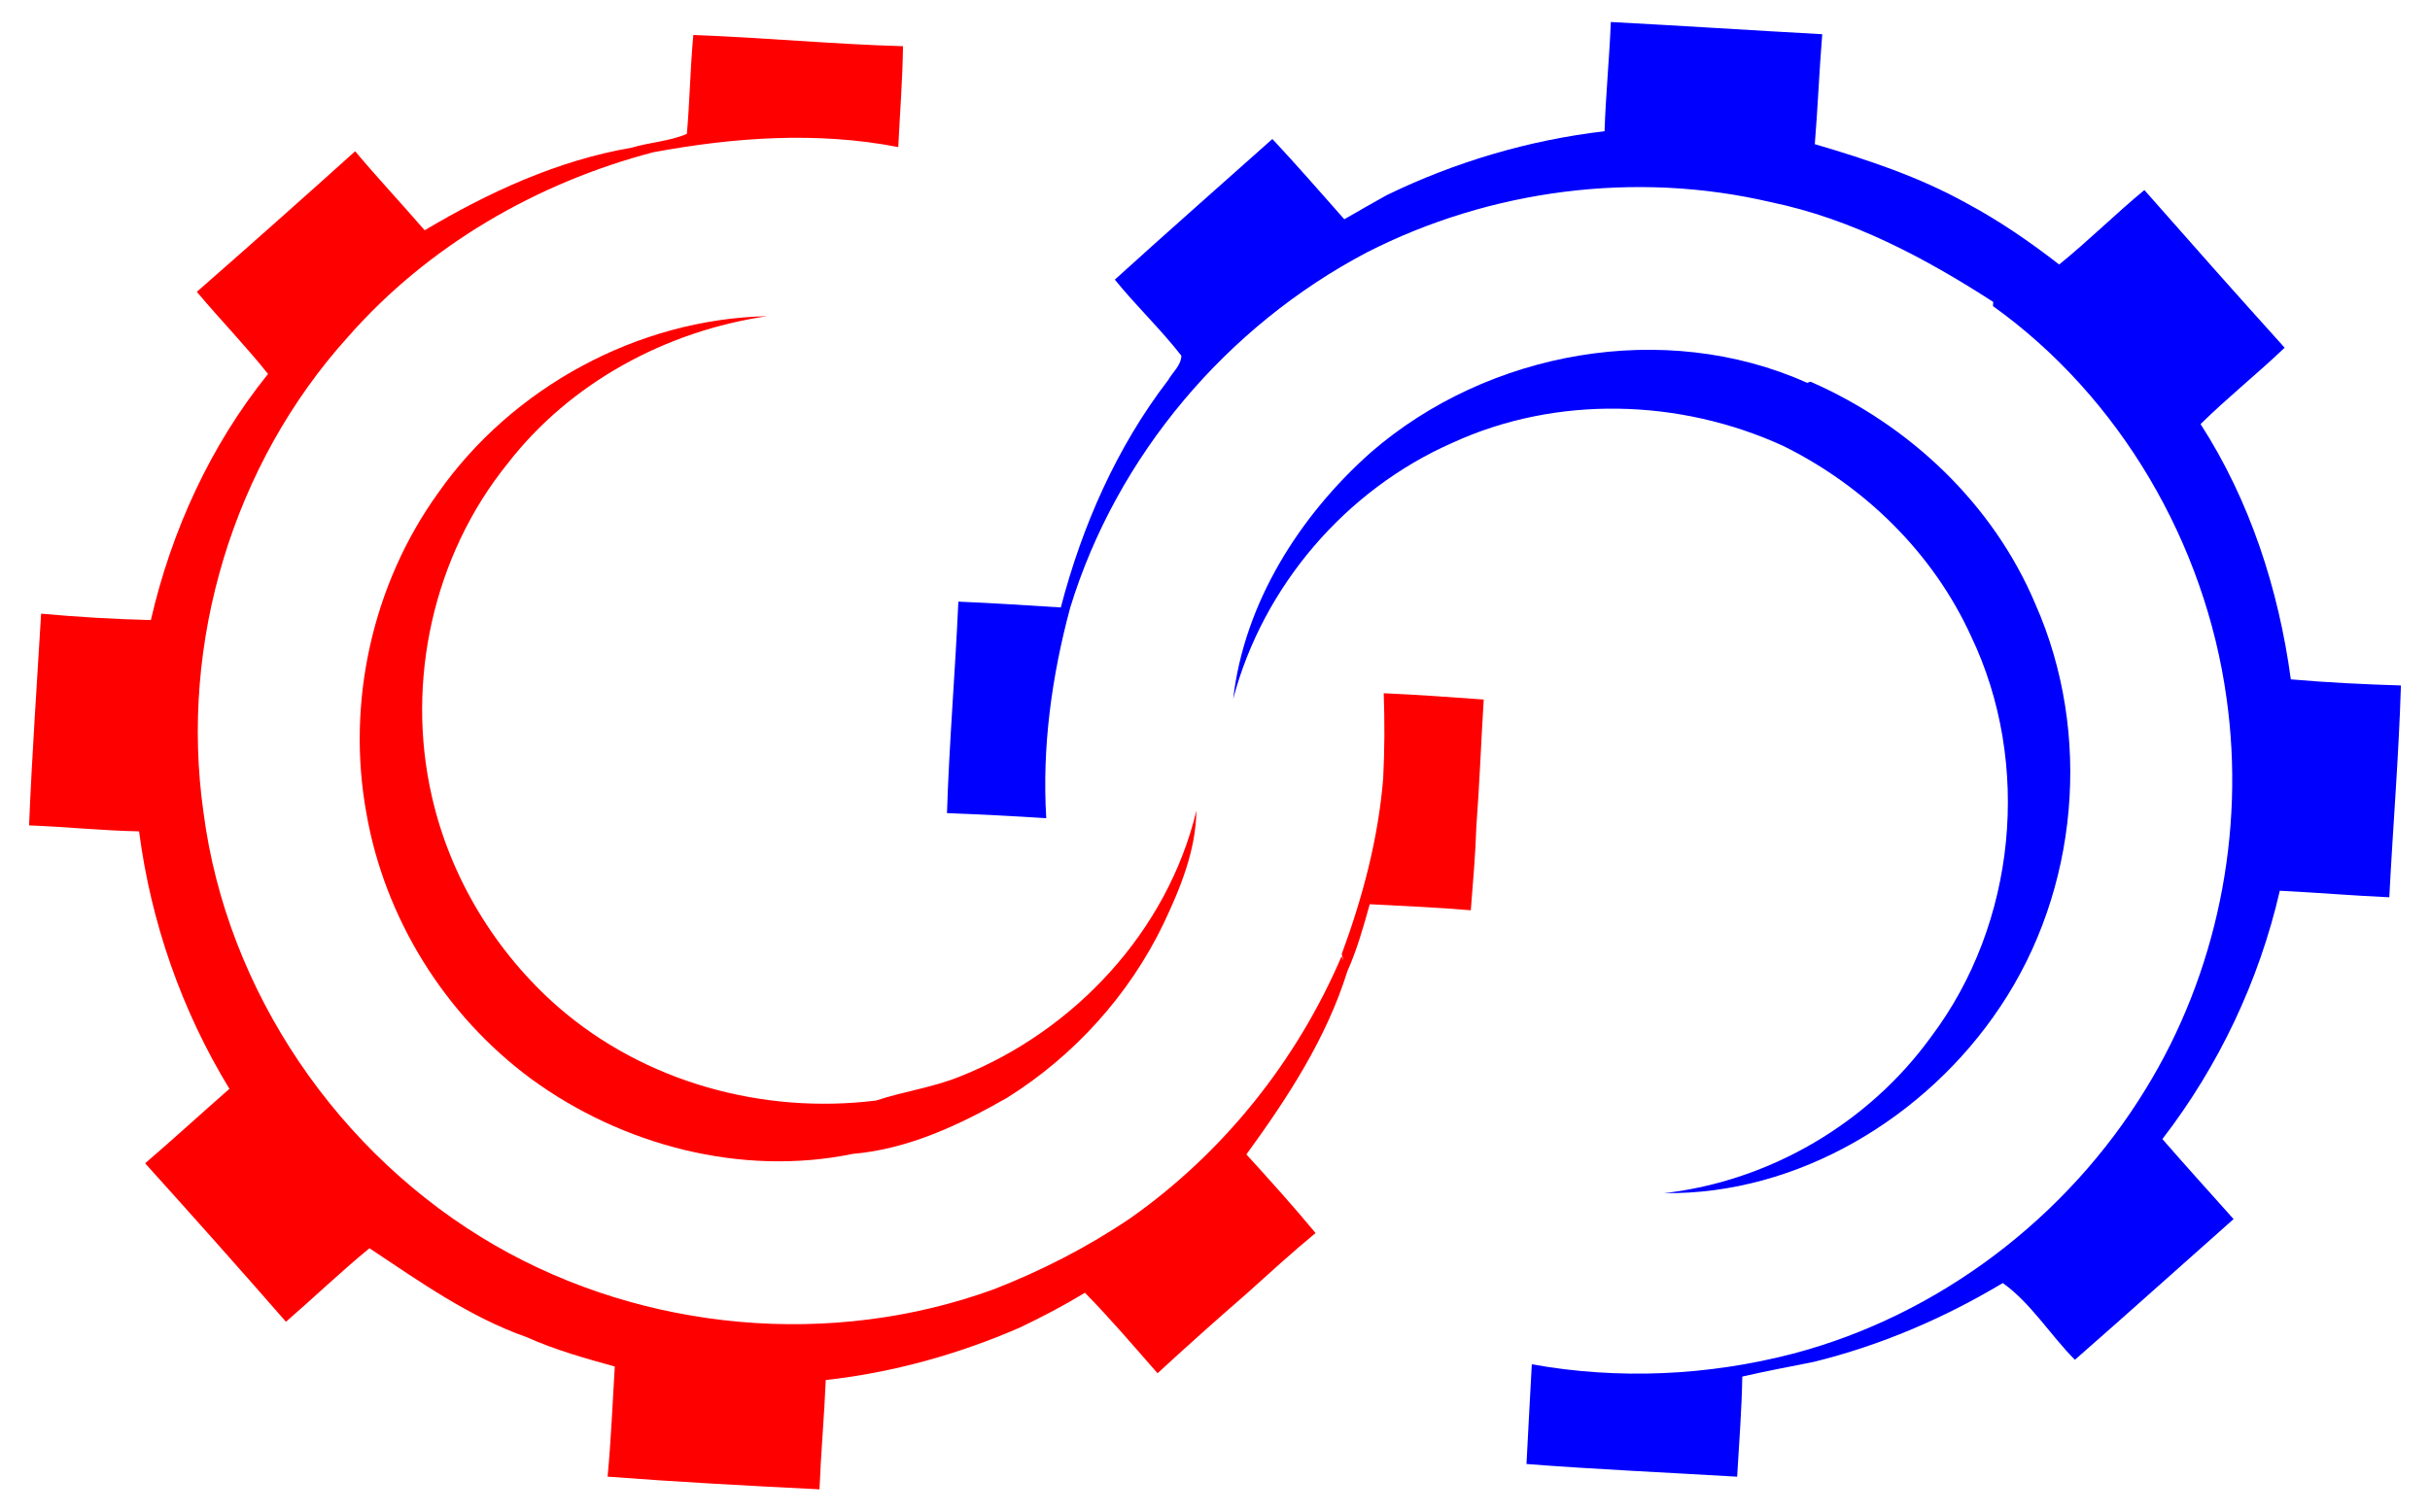
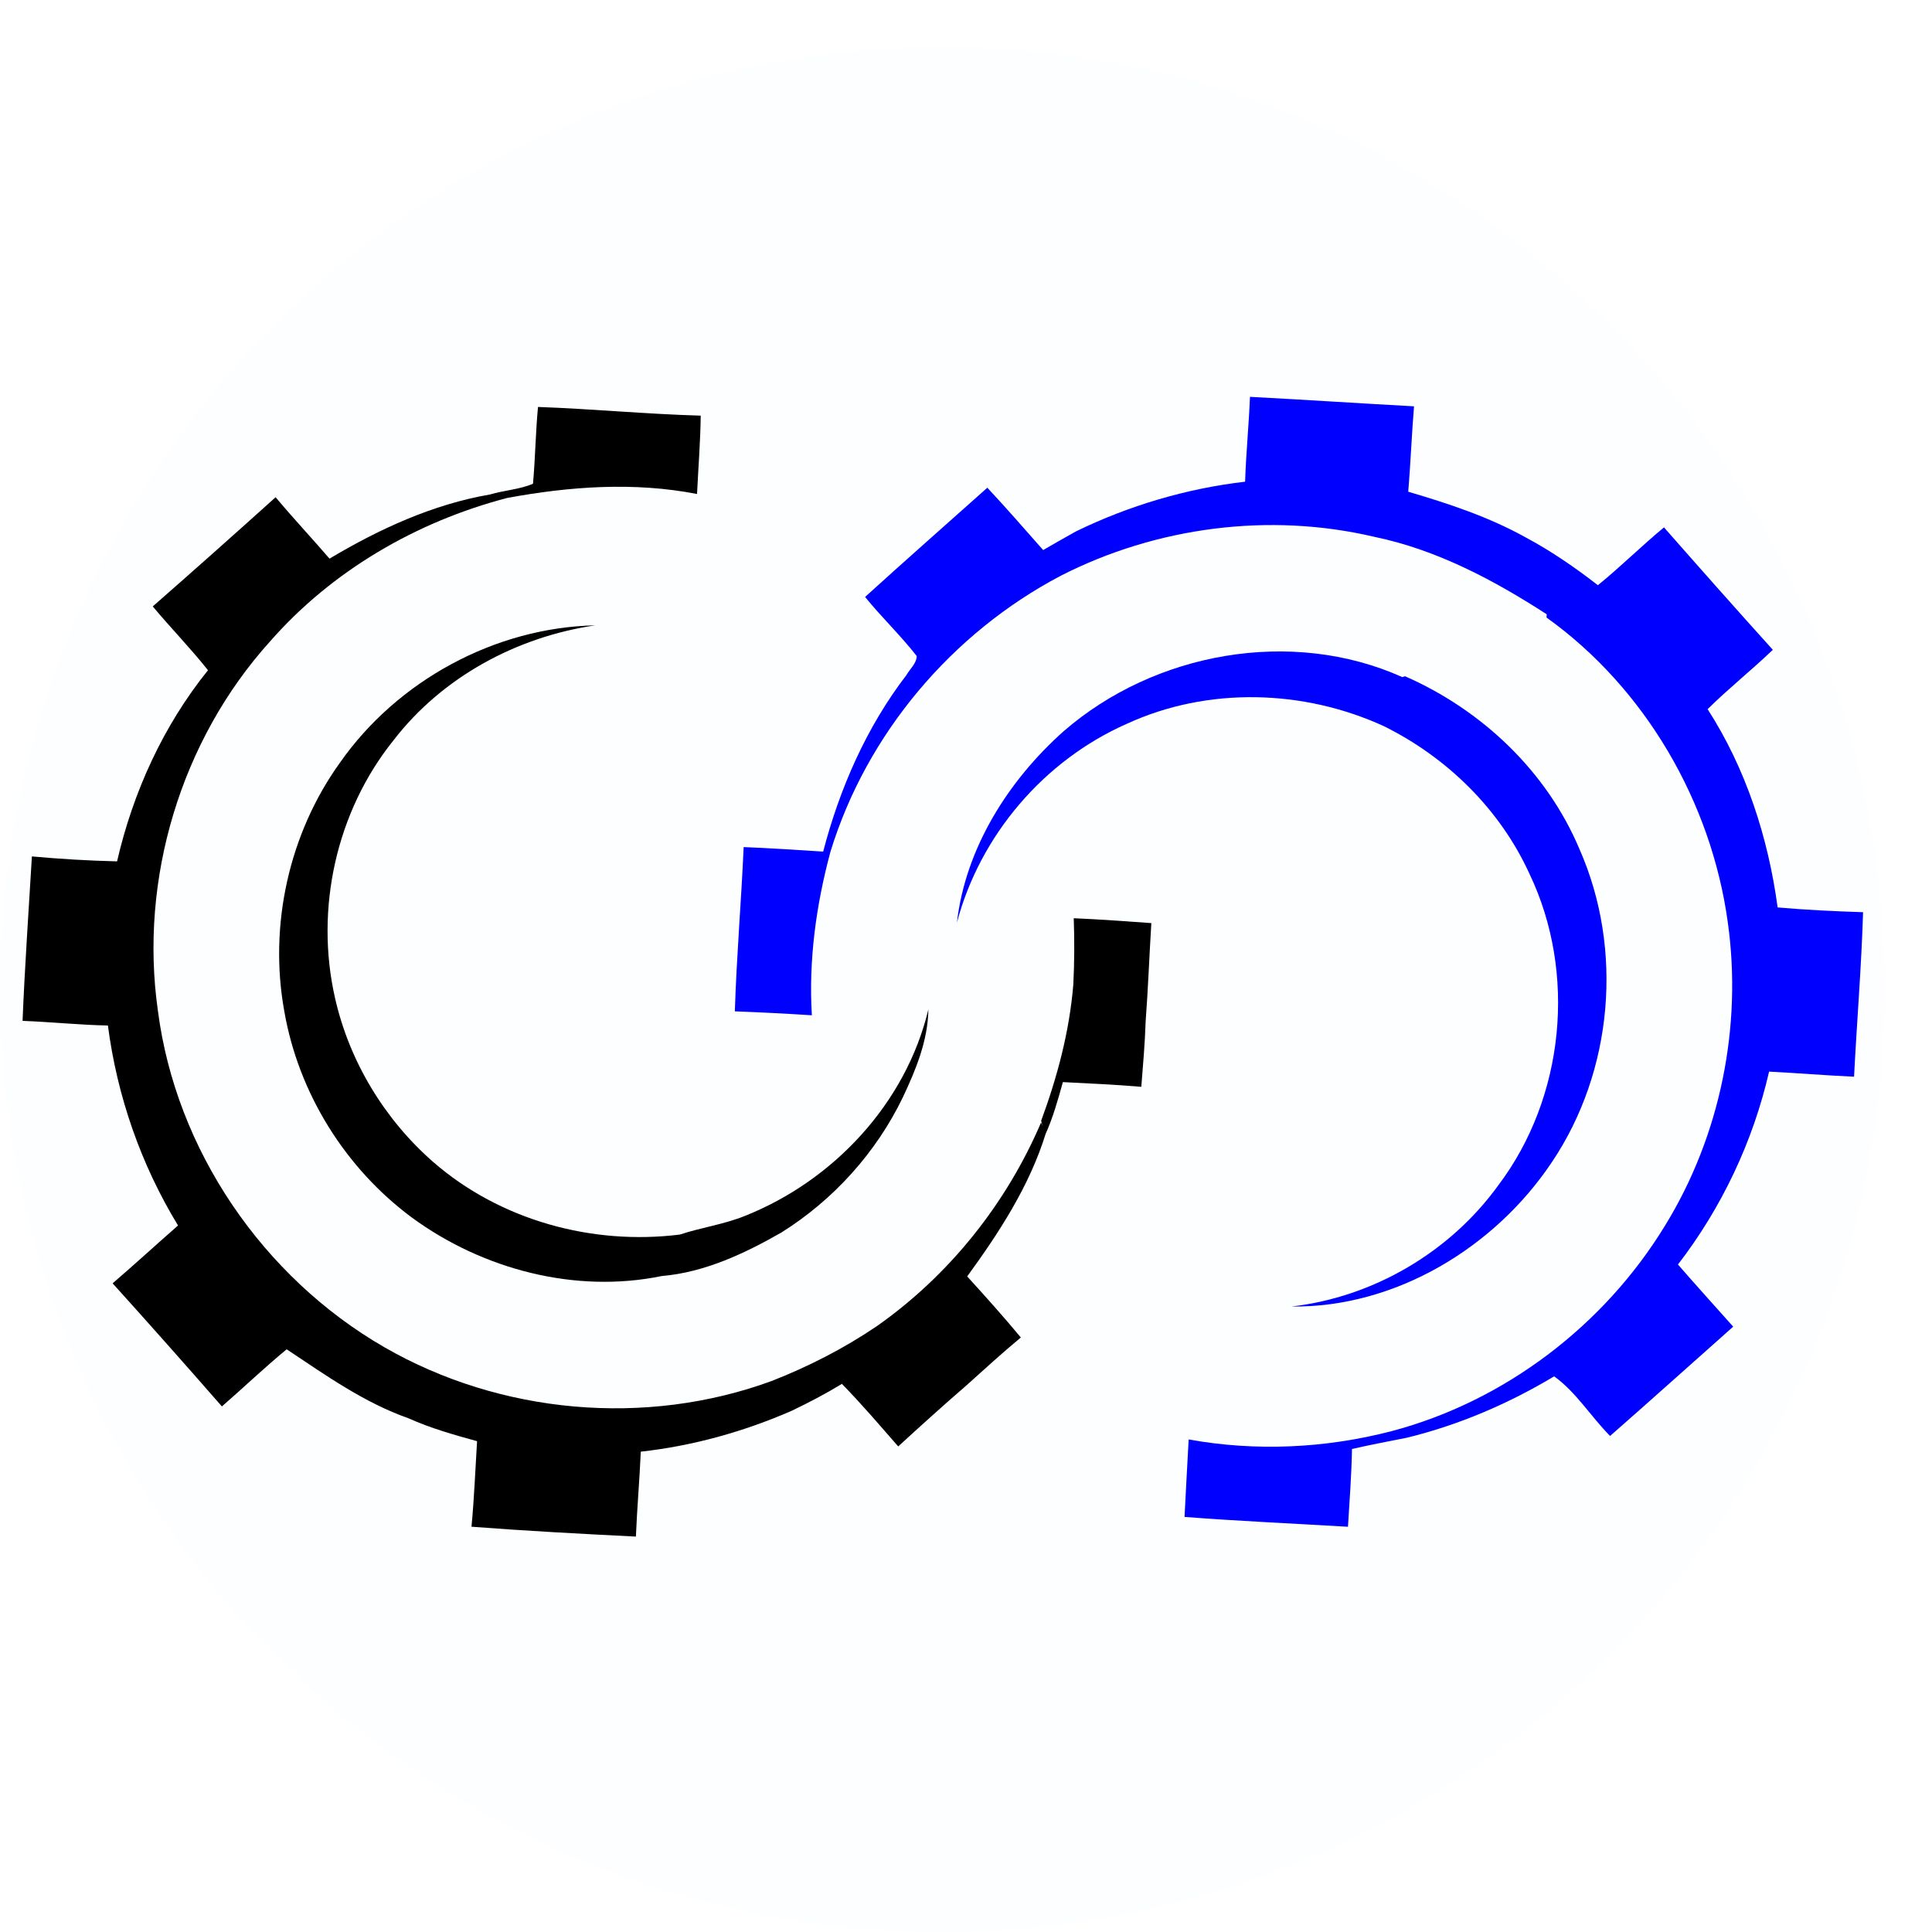
- <svg xmlns="http://www.w3.org/2000/svg" xml:space="preserve" style="max-height: 500px" viewBox="460.022 228.96 999.955 622.08" y="0px" x="0px" id="Layer_1" version="1.1" width="999.955" height="622.08">
-   <style type="text/css">
- 	.st0{fill:#FF0000;}
- 	.st1{fill:#0000FF;}
- </style>
-   <g>
-     <path d="M1029.2,549.51c-2.05,24.79-8.45,48.86-17.04,72.13l0.64,2.69l-0.71-1.75   c-18.42,43.04-48.63,80.86-86.95,107.83c-17.51,11.85-36.37,21.52-56.04,29.2c-66.75,24.38-143.7,17.48-205.26-17.95   c-64.35-37.11-110.56-104.5-120.09-178.38c-9.93-69.74,12.19-143.29,59.44-195.62c32.9-37.51,77.62-63.45,125.71-76.04   c33.14-6.13,67.35-8.62,100.76-2.12c0.67-13.84,1.78-27.68,1.95-41.52c-28.79-0.81-57.49-3.57-86.28-4.61   c-1.28,13.54-1.45,27.18-2.66,40.71c-7.21,3.06-15.29,3.44-22.8,5.69c-30.31,5.19-58.8,18.32-85.1,33.98   c-9.43-10.94-19.33-21.45-28.59-32.53c-21.59,19.43-43.31,38.73-65.16,57.86c9.56,11.42,20,22.13,29.3,33.81   c-23.71,29.4-39.77,64.62-48.22,101.3c-15.09-0.37-30.14-1.25-45.16-2.63c-1.72,29.06-3.77,58.09-4.95,87.15   c15.09,0.57,30.14,2.16,45.26,2.46c4.88,37.45,17.51,73.72,37.18,105.98c-11.62,10.17-23,20.61-34.69,30.65   c19.5,21.59,38.83,43.34,57.96,65.23c11.52-10,22.56-20.58,34.35-30.27c20.54,13.64,41.08,28.29,64.62,36.57   c11.69,5.25,24.01,8.72,36.34,12.12c-0.94,15.09-1.52,30.24-2.96,45.33c29.03,2.22,58.09,3.77,87.19,5.22   c0.61-15.02,1.95-30.01,2.59-44.99c27.58-3.06,54.56-10.57,79.98-21.65c9.09-4.34,18.05-9.03,26.67-14.28   c10.41,10.61,20.04,21.92,29.87,33.14c11.92-10.94,23.94-21.75,36.17-32.33c9.53-8.55,18.99-17.24,28.86-25.39   c-9.19-11.08-18.79-21.75-28.46-32.36c16.91-23.2,32.97-47.82,41.56-75.43c3.97-8.86,6.6-18.22,9.19-27.55   c13.87,0.71,27.75,1.31,41.59,2.49c0.91-11.48,1.92-23,2.29-34.52c1.31-17.38,1.95-34.82,3.03-52.23   c-13.71-0.98-27.41-1.99-41.15-2.59C1029.84,526.04,1029.81,537.76,1029.2,549.51z" class="st0" />
-     <path d="M689.72,643.47c-25.8-22.56-44.42-53.28-52-86.75c-10.81-47.25,0.61-99.07,31.12-136.86   c25.83-33.44,65.3-54.66,106.85-60.75c-53.17,1.15-104.93,29.3-135.38,72.77c-27.04,37.55-37.82,86.21-29.53,131.71   c7.51,43.37,32.36,83.25,67.72,109.38c37.52,27.48,86.65,40.38,132.48,30.95c22.66-1.92,43.95-11.92,63.48-23.1   c27.58-17.28,50.21-42.3,64.35-71.63c6.94-14.65,13.3-30.11,13.54-46.57c-11.89,49.64-50.14,90.66-97.19,109.41   c-11.18,4.55-23.27,6.16-34.62,9.93C774.01,687.75,725.28,674.42,689.72,643.47z" class="st0" />
-     <g>
-       <path d="M1193.85,412.52c33.51,16.57,61.66,44.08,77.25,78.26c25.12,52.47,18.66,118.41-16.4,164.91    c-25.59,35.46-66.34,59.44-109.85,64.39c55.16,0.71,107.93-31.25,138.17-76.55c32.4-48.16,38.05-112.71,14.62-165.79    c-17.34-41.25-51.79-73.82-92.58-91.67l-1.38,0.47c-58.73-26.33-131.44-13.17-179.66,28.73c-29.26,26.03-52,61.93-56.54,101.36    c12.29-46.41,46.34-86.11,90.25-105.41C1100.5,391.57,1151.28,393.02,1193.85,412.52z" class="st1" />
-       <path d="M1402.71,508.6c-5.02-37.04-16.8-73.51-37.14-105.07c11.08-10.94,23.34-20.68,34.59-31.45    c-19.4-21.49-38.59-43.14-57.72-64.89c-11.99,9.9-23,20.88-35.06,30.65c-12.06-9.36-24.68-18.05-38.16-25.26    c-19.6-10.91-40.98-17.98-62.4-24.28c1.25-15.09,1.82-30.21,3.06-45.26c-29-1.58-57.99-3.5-86.99-5.02    c-0.61,14.99-2.09,29.94-2.59,44.96c-31.15,3.64-61.49,12.63-89.68,26.33c-5.83,3.27-11.62,6.53-17.41,9.9    c-9.8-11.08-19.5-22.23-29.6-33.04c-21.62,19.3-43.38,38.42-64.83,57.89c8.72,10.78,18.86,20.37,27.38,31.32    c-0.1,3.97-3.6,6.8-5.46,10.07c-21.18,27.61-35.39,60.01-44.15,93.55c-14.08-0.88-28.12-1.82-42.16-2.39    c-1.28,29.03-3.77,57.99-4.68,87.05c13.64,0.51,27.24,1.21,40.85,2.09c-1.78-29.26,2.26-58.46,9.87-86.72    c19.2-62.5,64.32-115.78,122.08-146.19c50.78-25.9,110.59-33.71,166.16-20.68c33.2,6.84,63.38,22.87,91.57,41.08l-0.1,1.72    c52.33,37.45,87.32,97.73,96.11,161.34c7.81,55.36-3.97,113.39-33.34,161.04c-32.26,52.8-85.03,93.01-145.01,108.81    c-35.02,9.09-71.9,10.81-107.53,4.38c-0.71,13.67-1.52,27.34-2.19,41.05c28.86,2.22,57.75,3.5,86.68,5.22    c0.81-13.74,1.89-27.45,2.12-41.22c9.73-2.22,19.53-4.07,29.37-6.03c27.45-6.74,53.58-17.95,77.83-32.46    c11.55,8.22,19.53,21.38,29.67,31.59c21.89-19.16,43.51-38.63,65.3-57.92c-9.8-10.98-19.67-21.86-29.3-32.94    c23.2-30.11,39.8-65.13,48.32-102.21c15.02,0.74,30.01,2.02,45.06,2.69c1.48-29.06,3.91-58.09,4.78-87.19    C1432.88,510.65,1417.76,509.91,1402.71,508.6z" class="st1" />
+ <svg xmlns="http://www.w3.org/2000/svg" width="500" zoomAndPan="magnify" viewBox="0 0 375 375" height="500" preserveAspectRatio="xMidYMid meet" version="1.0">
+   <defs>
+     <clipPath id="ef21e4bbb3">
+       <path d="M 0 9.168 L 365.832 9.168 L 365.832 375 L 0 375 Z M 0 9.168 " clip-rule="nonzero" />
+     </clipPath>
+     <clipPath id="32af94f4f0">
+       <path d="M 182.918 9.168 C 81.895 9.168 0 91.062 0 192.082 C 0 293.105 81.895 375 182.918 375 C 283.938 375 365.832 293.105 365.832 192.082 C 365.832 91.062 283.938 9.168 182.918 9.168 Z M 182.918 9.168 " clip-rule="nonzero" />
+     </clipPath>
+   </defs>
+   <g clip-path="url(#ef21e4bbb3)">
+     <g clip-path="url(#32af94f4f0)">
+       <path fill="#fdfeff" d="M 0 9.168 L 365.832 9.168 L 365.832 375 L 0 375 Z M 0 9.168 " fill-opacity="1" fill-rule="nonzero" />
    </g>
  </g>
+   <path fill="#000000" d="M 208.328 191.117 C 207.578 200.199 205.234 209.016 202.09 217.535 L 202.324 218.523 L 202.066 217.883 C 195.324 233.645 184.266 247.5 170.242 257.375 C 163.832 261.719 156.93 265.258 149.73 268.07 C 125.297 277 97.133 274.473 74.602 261.496 C 51.047 247.906 34.133 223.223 30.645 196.16 C 27.012 170.617 35.109 143.68 52.402 124.512 C 64.445 110.773 80.812 101.27 98.414 96.66 C 110.543 94.414 123.066 93.504 135.293 95.883 C 135.539 90.812 135.945 85.746 136.008 80.676 C 125.469 80.379 114.965 79.367 104.426 78.988 C 103.957 83.945 103.898 88.941 103.453 93.898 C 100.816 95.02 97.859 95.156 95.109 95.98 C 84.016 97.883 73.586 102.691 63.961 108.43 C 60.508 104.422 56.887 100.57 53.496 96.512 C 45.594 103.629 37.645 110.699 29.648 117.707 C 33.145 121.887 36.969 125.812 40.371 130.09 C 31.691 140.859 25.816 153.758 22.723 167.191 C 17.199 167.059 11.691 166.734 6.191 166.23 C 5.562 176.875 4.812 187.508 4.379 198.148 C 9.902 198.359 15.414 198.941 20.945 199.051 C 22.734 212.77 27.355 226.055 34.555 237.867 C 30.301 241.594 26.137 245.418 21.859 249.094 C 28.996 257.004 36.07 264.969 43.07 272.988 C 47.289 269.324 51.328 265.449 55.645 261.898 C 63.164 266.895 70.68 272.262 79.297 275.293 C 83.574 277.219 88.086 278.488 92.598 279.734 C 92.254 285.262 92.043 290.809 91.516 296.336 C 102.141 297.148 112.777 297.719 123.426 298.25 C 123.652 292.746 124.141 287.258 124.375 281.77 C 134.469 280.648 144.344 277.898 153.648 273.84 C 156.977 272.25 160.258 270.535 163.41 268.609 C 167.223 272.496 170.746 276.641 174.344 280.75 C 178.707 276.742 183.105 272.781 187.582 268.906 C 191.07 265.773 194.535 262.594 198.145 259.605 C 194.781 255.551 191.27 251.641 187.73 247.754 C 193.918 239.258 199.797 230.238 202.941 220.125 C 204.395 216.883 205.355 213.453 206.305 210.035 C 211.383 210.297 216.461 210.516 221.527 210.949 C 221.859 206.742 222.23 202.523 222.367 198.305 C 222.844 191.938 223.078 185.551 223.473 179.172 C 218.457 178.816 213.441 178.445 208.414 178.227 C 208.562 182.52 208.551 186.812 208.328 191.117 Z M 208.328 191.117 " fill-opacity="1" fill-rule="nonzero" />
+   <path fill="#000000" d="M 84.074 225.531 C 74.629 217.27 67.816 206.02 65.039 193.758 C 61.082 176.453 65.262 157.473 76.43 143.629 C 85.887 131.383 100.332 123.609 115.539 121.379 C 96.078 121.801 77.133 132.109 65.988 148.031 C 56.09 161.785 52.145 179.609 55.18 196.273 C 57.93 212.16 67.023 226.766 79.965 236.34 C 93.699 246.402 111.684 251.129 128.457 247.676 C 136.75 246.973 144.543 243.309 151.691 239.215 C 161.785 232.883 170.07 223.719 175.246 212.977 C 177.785 207.609 180.113 201.949 180.199 195.918 C 175.848 214.102 161.848 229.125 144.625 235.992 C 140.535 237.66 136.109 238.25 131.957 239.629 C 114.926 241.75 97.09 236.867 84.074 225.531 Z M 84.074 225.531 " fill-opacity="1" fill-rule="nonzero" />
+   <path fill="#0000ff" d="M 268.594 140.941 C 280.859 147.012 291.16 157.086 296.867 169.605 C 306.062 188.824 303.699 212.977 290.863 230.008 C 281.5 242.996 266.582 251.781 250.66 253.594 C 270.848 253.852 290.164 242.148 301.23 225.555 C 313.09 207.914 315.156 184.273 306.582 164.832 C 300.234 149.723 287.625 137.793 272.695 131.254 L 272.191 131.426 C 250.695 121.781 224.082 126.602 206.434 141.949 C 195.723 151.484 187.398 164.633 185.738 179.074 C 190.238 162.074 202.699 147.535 218.77 140.465 C 234.426 133.27 253.012 133.801 268.594 140.941 Z M 268.594 140.941 " fill-opacity="1" fill-rule="nonzero" />
+   <path fill="#0000ff" d="M 345.039 176.133 C 343.203 162.566 338.891 149.207 331.445 137.648 C 335.5 133.641 339.988 130.074 344.105 126.129 C 337.004 118.258 329.98 110.328 322.98 102.363 C 318.59 105.988 314.562 110.012 310.148 113.59 C 305.734 110.16 301.113 106.977 296.18 104.336 C 289.004 100.34 281.18 97.75 273.34 95.445 C 273.797 89.918 274.008 84.379 274.461 78.867 C 263.848 78.289 253.234 77.582 242.621 77.027 C 242.398 82.52 241.855 87.992 241.672 93.496 C 230.27 94.828 219.168 98.121 208.848 103.141 C 206.715 104.336 204.594 105.531 202.477 106.766 C 198.891 102.707 195.34 98.621 191.641 94.664 C 183.73 101.73 175.766 108.734 167.914 115.867 C 171.105 119.816 174.816 123.328 177.934 127.34 C 177.898 128.793 176.617 129.828 175.938 131.027 C 168.184 141.141 162.984 153.008 159.777 165.293 C 154.621 164.969 149.484 164.625 144.344 164.418 C 143.875 175.051 142.965 185.656 142.633 196.301 C 147.625 196.488 152.602 196.742 157.582 197.066 C 156.934 186.348 158.41 175.652 161.195 165.305 C 168.223 142.41 184.738 122.895 205.879 111.758 C 224.465 102.27 246.359 99.41 266.695 104.184 C 278.848 106.688 289.895 112.559 300.215 119.23 L 300.176 119.859 C 319.332 133.578 332.137 155.656 335.355 178.953 C 338.215 199.23 333.902 220.484 323.152 237.938 C 311.344 257.277 292.027 272.004 270.074 277.793 C 257.258 281.121 243.758 281.754 230.719 279.398 C 230.457 284.402 230.16 289.41 229.918 294.434 C 240.48 295.246 251.055 295.715 261.641 296.344 C 261.938 291.312 262.336 286.289 262.418 281.246 C 265.98 280.434 269.566 279.758 273.168 279.039 C 283.215 276.57 292.781 272.465 301.656 267.148 C 305.883 270.16 308.805 274.98 312.516 278.719 C 320.527 271.703 328.441 264.57 336.414 257.504 C 332.828 253.484 329.215 249.5 325.691 245.441 C 334.184 234.41 340.258 221.586 343.379 208.004 C 348.875 208.273 354.363 208.742 359.871 208.988 C 360.41 198.344 361.301 187.711 361.621 177.055 C 356.082 176.883 350.547 176.613 345.039 176.133 Z M 345.039 176.133 " fill-opacity="1" fill-rule="nonzero" />
</svg>
